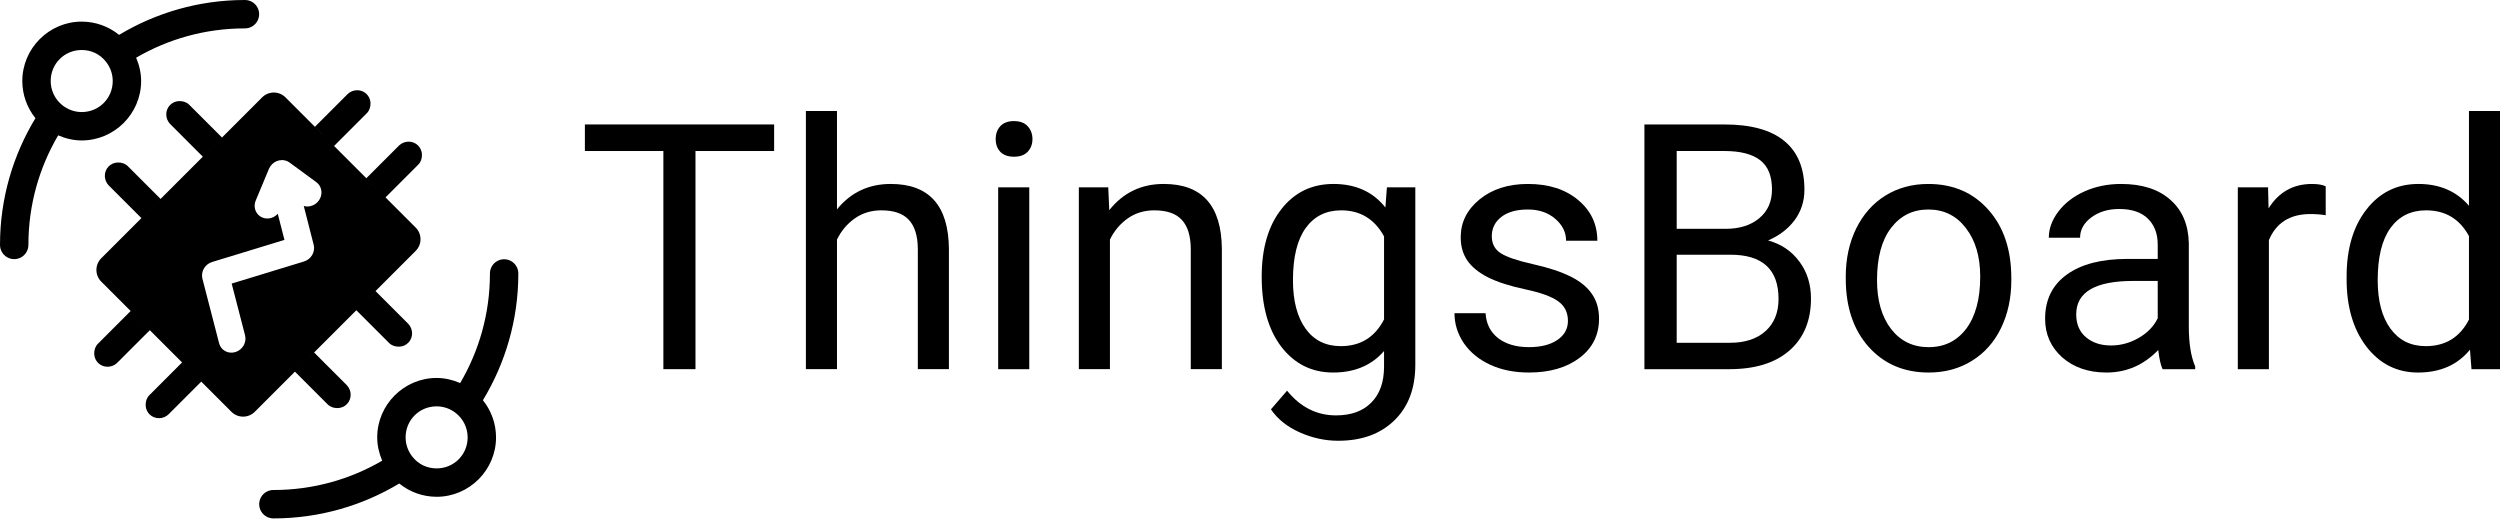
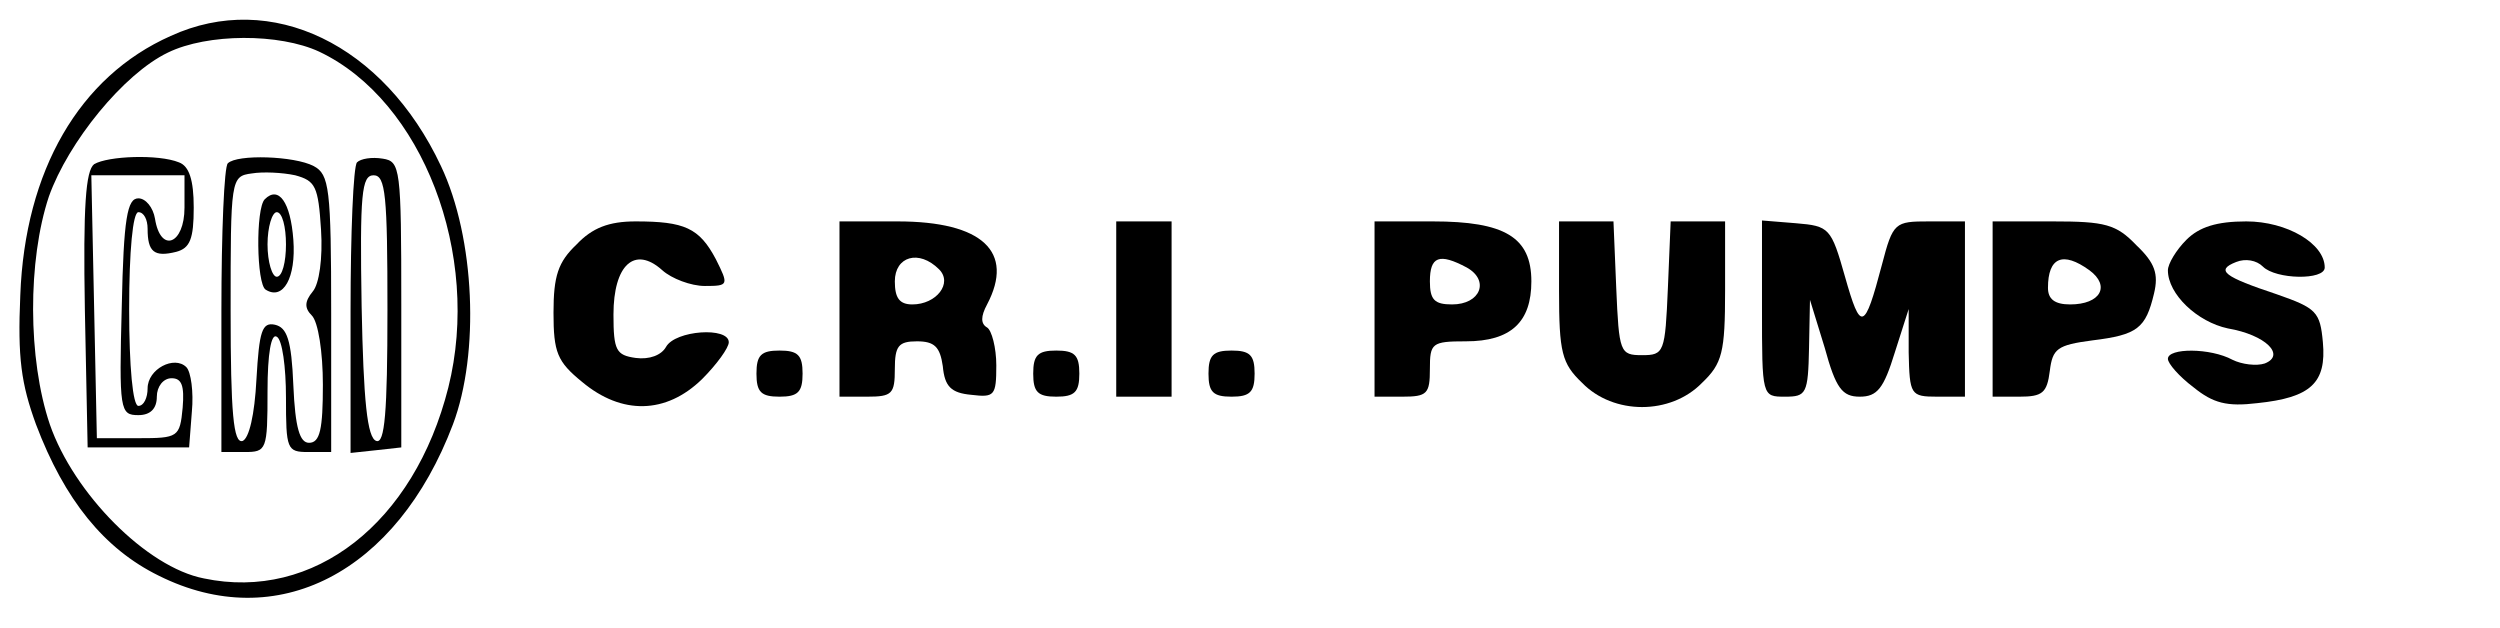
- <svg xmlns="http://www.w3.org/2000/svg" width="1543.4" height="320" version="1.1" viewBox="0 0 1543.4 320">
-   <g transform="translate(0 -732.36)">
-     <g stroke-width="28">
-       <g transform="matrix(-.66287 .69913 -.66371 -.70001 863.46 1410.6)">
-         <g transform="translate(2.5254 3.0305)" />
-         <g transform="translate(41.25 -30.543)" stroke-width="28" />
-       </g>
-       <g transform="matrix(.57657 .52719 -.57729 .52786 584.63 346.6)" />
-       <g transform="matrix(.66287 -.69913 .66371 .70001 -543.46 380.47)">
-         <g transform="translate(2.5254 3.0305)" />
-         <g transform="translate(41.25 -30.543)" stroke-width="28" />
-       </g>
-     </g>
-     <g transform="translate(0 732.36)" fill="#305680" stroke-width="1px">
-       <g fill="#000">
-         <g transform="translate(-6.1238e-5 -732.36)" shape-rendering="auto">
-           <path d="m151.13 732.36c-28.363 0-54.915 7.915-77.613 21.537-6.472-5.262-14.605-8.191-23.067-8.194a8.766 8.766 0 0 0-0.004 0c-20.154 7.3e-4 -36.679 16.528-36.678 36.682a8.766 8.766 0 0 0 0 0.011c0.01 8.415 2.927 16.483 8.103 22.927-13.825 22.819-21.865 49.572-21.865 78.161a8.766 8.766 0 1 0 17.531 0c0-24.702 6.719-47.748 18.378-67.574 4.566 1.985 9.473 3.15 14.519 3.157a8.766 8.766 0 0 0 0.012 0c20.155 6.2e-4 36.683-16.527 36.682-36.682a8.766 8.766 0 0 0 0-4e-3c-0.002-4.999-1.139-9.863-3.083-14.397 19.717-11.484 42.585-18.095 67.085-18.095a8.766 8.766 0 1 0 0-17.531zm-100.69 30.874c5.913 2e-3 11.191 2.512 14.836 7.077a8.766 8.766 0 0 0 0.183 0.215c2.671 3.38 4.133 7.553 4.134 11.863-0.002 10.677-8.468 19.144-19.144 19.148-4.37-8e-3 -8.601-1.509-12-4.255a8.766 8.766 0 0 0-0.012-9e-3c-4.514-3.633-7.136-9.098-7.144-14.893 0.003-10.677 8.47-19.144 19.148-19.146z" color="#000000" color-rendering="auto" image-rendering="auto" solid-color="#000000" style="block-progression:tb;isolation:auto;mix-blend-mode:normal;text-decoration-color:#000000;text-decoration-line:none;text-decoration-style:solid;text-indent:0;text-transform:none;white-space:normal" />
-           <path d="m66.992 835.19c-1.492 1.558-2.366 3.71-2.258 6.071 0.096 2.045 0.913 4.02 2.337 5.518 6.805 6.856 20.223 20.223 20.223 20.223l11.844-11.83s-12.973-12.961-20.176-20.171c-1.604-1.633-3.75-2.314-6.012-2.324-2.358-0.011-4.467 0.954-5.959 2.512zm32.147 19.983-36.639 36.639c-3.975 3.976-3.975 10.421 0 14.397l80.387 80.387c3.976 3.976 10.422 3.976 14.398 0l99.345-99.345c3.975-3.976 3.975-10.422-6.7e-4 -14.398l-18.63-18.628-61.758-61.758c-3.976-3.975-10.421-3.975-14.397 0l-62.705 62.705zm37.914-37.914s-12.973-12.961-20.176-20.171c-1.604-1.633-3.75-2.314-6.012-2.324-4.717-0.023-8.434 3.862-8.217 8.583 0.096 2.045 0.913 4.02 2.337 5.518 6.805 6.856 20.223 20.223 20.223 20.223l11.844-11.83zm69.193 5.213s12.961-12.973 20.171-20.176c1.633-1.604 2.314-3.75 2.324-6.012 0.022-4.717-3.862-8.434-8.583-8.217-2.045 0.096-4.02 0.913-5.518 2.337-6.856 6.805-20.223 20.223-20.223 20.223l11.83 11.844zm31.753 31.753s12.961-12.973 20.171-20.176c1.633-1.604 2.314-3.75 2.324-6.012 0.022-4.717-3.862-8.434-8.583-8.217-2.045 0.096-4.02 0.913-5.518 2.337-6.856 6.805-20.223 20.223-20.223 20.223l11.83 11.844zm-18.009 69.667s12.973 12.961 20.178 20.169c1.604 1.632 3.75 2.314 6.012 2.324 4.717 0.022 8.434-3.861 8.217-8.583l-2e-3 2e-3c-0.096-2.045-0.914-4.021-2.338-5.519-6.805-6.856-20.222-20.222-20.222-20.222l-11.844 11.83zm-37.914 37.914s12.973 12.961 20.178 20.169c1.604 1.632 3.75 2.314 6.012 2.324 4.717 0.023 8.434-3.861 8.217-8.583h-2e-3c-0.096-2.045-0.913-4.021-2.337-5.518-6.805-6.856-20.223-20.223-20.223-20.223l-11.844 11.83zm-69.667-5.687s-12.961 12.973-20.169 20.178c-1.632 1.604-2.314 3.75-2.324 6.012-0.023 4.717 3.861 8.434 8.583 8.217h-0.002c2.045-0.096 4.02-0.913 5.518-2.337 6.856-6.805 20.223-20.223 20.223-20.223l-11.83-11.846zm-31.753-31.753s-12.961 12.973-20.169 20.178c-1.632 1.604-2.314 3.75-2.324 6.012-0.023 4.717 3.861 8.434 8.583 8.217h-0.002c2.045-0.096 4.02-0.913 5.518-2.337 6.856-6.805 20.223-20.223 20.223-20.223l-11.83-11.846zm87.237-90.554c1.679-1.706 3.967-2.66 6.297-2.626 1.663 0.024 3.253 0.55 4.562 1.51l16.499 12.1c3.201 2.297 4.144 6.659 2.231 10.312-1.914 3.653-6.123 5.524-9.951 4.423l6.124 23.948c1.113 4.352-1.564 8.968-5.983 10.317l-44.642 13.631 8.246 31.883c1.173 4.37-1.502 9.044-5.955 10.407-4.453 1.363-8.976-1.111-10.068-5.505l-10.282-39.769c-1.127-4.356 1.549-8.985 5.976-10.338l44.661-13.637-4.122-16.118c-2.763 3.064-7.234 3.808-10.586 1.762-3.353-2.047-4.614-6.29-2.986-10.047l8.117-19.454c0.433-1.038 1.067-1.989 1.862-2.797z" color="#000000" color-rendering="auto" fill-rule="evenodd" image-rendering="auto" solid-color="#000000" style="block-progression:tb;isolation:auto;mix-blend-mode:normal;text-decoration-color:#000000;text-decoration-line:none;text-decoration-style:solid;text-indent:0;text-transform:none;white-space:normal" />
-           <path d="m168.87 1052.4c28.363 0 54.915-7.915 77.614-21.538 6.472 5.262 14.605 8.192 23.067 8.194a8.766 8.766 0 0 0 4e-3 0c20.155-7e-4 36.68-16.528 36.679-36.682a8.766 8.766 0 0 0 0-0.011c-0.01-8.415-2.927-16.484-8.103-22.927 13.825-22.82 21.866-49.572 21.866-78.162a8.766 8.766 0 1 0-17.531 0c0 24.703-6.719 47.749-18.378 67.575-4.566-1.985-9.473-3.15-14.519-3.157a8.766 8.766 0 0 0-0.012 0c-20.155-6.2e-4 -36.683 16.527-36.682 36.682 2e-3 4.999 1.139 9.863 3.083 14.397-19.717 11.484-42.586 18.095-67.086 18.095a8.766 8.766 0 1 0 0 17.531zm100.69-30.875c-5.913 0-11.191-2.512-14.836-7.077a8.766 8.766 0 0 0-0.183-0.215c-2.671-3.38-4.133-7.553-4.134-11.863 2e-3 -10.677 8.468-19.144 19.144-19.148 4.37 8e-3 8.601 1.509 12 4.255a8.766 8.766 0 0 0 0.012 9e-3c4.514 3.633 7.136 9.098 7.144 14.893-3e-3 10.677-8.47 19.145-19.148 19.146z" color="#000000" color-rendering="auto" image-rendering="auto" solid-color="#000000" style="block-progression:tb;isolation:auto;mix-blend-mode:normal;text-decoration-color:#000000;text-decoration-line:none;text-decoration-style:solid;text-indent:0;text-transform:none;white-space:normal" />
-         </g>
-         <path d="m477.92 93.229h-48.56v134.68h-19.818v-134.68h-48.456v-16.394h116.83v16.394z" />
-         <path d="m516.72 129.23q12.762-15.668 33.203-15.668 35.59 0 35.901 40.155v74.188h-19.196v-74.292q-0.104-12.14-5.603-17.95-5.396-5.811-16.913-5.811-9.338 0-16.394 4.981-7.056 4.981-10.999 13.074v79.999h-19.196v-159.38h19.196v60.699z" />
-         <path d="m635.43 227.91h-19.196v-112.27h19.196v112.27zm-20.752-142.05q0-4.669 2.801-7.886 2.905-3.217 8.508-3.217 5.603 0 8.508 3.217 2.905 3.217 2.905 7.886 0 4.669-2.905 7.782-2.905 3.113-8.508 3.113-5.603 0-8.508-3.113-2.801-3.113-2.801-7.782z" />
-         <path d="m684.19 115.64 0.623 14.111q12.866-16.187 33.618-16.187 35.59 0 35.901 40.155v74.188h-19.196v-74.292q-0.104-12.14-5.603-17.95-5.396-5.811-16.913-5.811-9.338 0-16.394 4.981-7.056 4.981-10.999 13.074v79.999h-19.196v-112.27h18.158z" />
-         <path d="m778.92 170.84q0-26.251 12.14-41.711 12.14-15.564 32.166-15.564 20.544 0 32.062 14.526l0.934-12.451h17.535v109.57q0 21.79-12.97 34.344-12.866 12.555-34.656 12.555-12.14 0-23.761-5.188-11.621-5.188-17.743-14.215l9.961-11.517q12.347 15.253 30.194 15.253 14.008 0 21.79-7.886 7.886-7.886 7.886-22.205v-9.65q-11.517 13.281-31.439 13.281-19.714 0-31.958-15.875-12.14-15.875-12.14-43.268zm19.299 2.179q0 18.988 7.782 29.883 7.782 10.791 21.79 10.791 18.158 0 26.666-16.498v-51.257q-8.82-16.083-26.459-16.083-14.008 0-21.893 10.895-7.886 10.895-7.886 32.269z" />
-         <path d="m967.98 198.13q0-7.782-5.914-12.036-5.811-4.358-20.441-7.471-14.526-3.113-23.138-7.471-8.508-4.358-12.659-10.376-4.047-6.018-4.047-14.319 0-13.8 11.621-23.346 11.725-9.546 29.883-9.546 19.092 0 30.92 9.857 11.932 9.857 11.932 25.214h-19.299q0-7.886-6.744-13.593-6.641-5.707-16.809-5.707-10.48 0-16.394 4.565-5.914 4.565-5.914 11.932 0 6.952 5.499 10.48 5.499 3.528 19.818 6.744 14.423 3.217 23.346 7.678t13.177 10.791q4.358 6.226 4.358 15.253 0 15.045-12.036 24.176-12.036 9.027-31.232 9.027-13.489 0-23.865-4.773t-16.29-13.281q-5.811-8.612-5.811-18.573h19.196q0.519 9.65 7.678 15.356 7.263 5.603 19.092 5.603 10.895 0 17.432-4.358 6.641-4.462 6.641-11.829z" />
-         <path d="m1015.2 227.91v-151.07h49.39q24.591 0 36.938 10.168 12.451 10.168 12.451 30.09 0 10.583-6.018 18.781-6.018 8.093-16.394 12.555 12.244 3.424 19.299 13.074 7.159 9.546 7.159 22.827 0 20.337-13.178 31.958-13.178 11.621-37.25 11.621h-52.399zm19.922-70.66v54.37h32.892q13.904 0 21.893-7.159 8.093-7.263 8.093-19.922 0-27.289-29.675-27.289h-33.203zm0-15.979h30.09q13.074 0 20.856-6.537 7.886-6.537 7.886-17.743 0-12.451-7.263-18.054-7.263-5.707-22.101-5.707h-29.468v48.041z" />
-         <path d="m1139.5 170.74q0-16.498 6.433-29.675 6.537-13.177 18.054-20.337 11.621-7.159 26.459-7.159 22.931 0 37.042 15.875 14.215 15.875 14.215 42.23v1.349q0 16.394-6.329 29.468-6.226 12.97-17.95 20.233-11.621 7.263-26.77 7.263-22.827 0-37.042-15.875-14.111-15.875-14.111-42.023v-1.349zm19.299 2.283q0 18.677 8.612 29.987 8.716 11.31 23.242 11.31 14.63 0 23.242-11.414 8.612-11.517 8.612-32.166 0-18.469-8.82-29.883-8.716-11.517-23.242-11.517-14.215 0-22.931 11.31-8.716 11.31-8.716 32.373z" />
-         <path d="m1335.1 227.91q-1.66-3.32-2.698-11.829-13.385 13.904-31.958 13.904-16.602 0-27.289-9.338-10.584-9.442-10.584-23.865 0-17.535 13.281-27.185 13.385-9.753 37.561-9.753h18.677v-8.82q0-10.065-6.018-15.979-6.018-6.018-17.743-6.018-10.272 0-17.224 5.188t-6.952 12.555h-19.299q0-8.405 5.914-16.187 6.018-7.886 16.186-12.451 10.272-4.565 22.516-4.565 19.403 0 30.402 9.753 10.998 9.65 11.414 26.666v51.672q0 15.46 3.943 24.591v1.66h-20.129zm-31.854-14.63q9.027 0 17.12-4.669 8.093-4.669 11.725-12.14v-23.035h-15.045q-35.278 0-35.278 20.648 0 9.027 6.018 14.111 6.018 5.084 15.46 5.084z" />
-         <path d="m1435.8 132.87q-4.358-0.726-9.442-0.726-18.884 0-25.629 16.083v79.688h-19.196v-112.27h18.677l0.311 12.97q9.442-15.045 26.77-15.045 5.603 0 8.508 1.453v17.847z" />
-         <path d="m1448.7 170.84q0-25.836 12.244-41.504 12.244-15.771 32.062-15.771 19.714 0 31.232 13.489v-58.521h19.196v159.38h-17.639l-0.934-12.036q-11.517 14.111-32.062 14.111-19.507 0-31.854-15.979-12.244-15.979-12.244-41.711v-1.453zm19.196 2.179q0 19.092 7.886 29.883 7.886 10.791 21.79 10.791 18.262 0 26.666-16.394v-51.569q-8.612-15.875-26.459-15.875-14.111 0-21.997 10.895-7.886 10.895-7.886 32.269z" />
-       </g>
-     </g>
+ <svg xmlns="http://www.w3.org/2000/svg" version="1.0" width="271pt" height="68pt" viewBox="0 0 271 68" preserveAspectRatio="xMidYMid meet">
+   <g transform="translate(0,68) scale(0.1,-0.1)" fill="#000000" stroke="none">
+     <path d="M185 641 c-99 -44 -158 -146 -163 -281 -3 -68 1 -96 17 -140 31 -82 74 -135 133 -164 128 -64 258 3 319 164 29 77 24 202 -13 280 -62 132 -184 191 -293 141z m161 -17 c112 -53 176 -220 140 -364 -37 -147 -146 -232 -265 -207 -62 12 -141 92 -167 167 -24 71 -24 178 -1 247 21 59 81 133 129 156 43 21 121 21 164 1z" />
+     <path d="M102 502 c-9 -7 -12 -45 -10 -158 l3 -149 55 0 55 0 3 39 c2 21 -1 43 -6 48 -13 13 -42 -2 -42 -23 0 -10 -4 -19 -10 -19 -6 0 -10 42 -10 105 0 63 4 105 10 105 6 0 10 -8 10 -18 0 -25 7 -31 31 -25 15 4 19 14 19 48 0 30 -5 45 -16 49 -22 9 -77 7 -92 -2z m98 -47 c0 -40 -26 -50 -32 -12 -2 12 -10 22 -18 22 -12 0 -16 -21 -18 -117 -3 -113 -2 -118 18 -118 13 0 20 7 20 20 0 11 7 20 16 20 11 0 14 -8 12 -32 -3 -32 -5 -33 -48 -33 l-45 0 -3 143 -3 142 51 0 50 0 0 -35z" />
+     <path d="M247 503 c-4 -3 -7 -75 -7 -160 l0 -153 25 0 c24 0 25 2 25 66 0 41 4 63 10 59 6 -3 10 -33 10 -66 0 -56 1 -59 24 -59 l25 0 0 150 c0 136 -2 151 -19 160 -21 11 -83 13 -93 3z m101 -72 c2 -31 -2 -59 -9 -67 -9 -11 -9 -18 -1 -26 7 -7 12 -40 12 -75 0 -48 -3 -63 -15 -63 -10 0 -15 16 -17 62 -2 50 -7 63 -20 66 -14 3 -17 -7 -20 -59 -2 -39 -8 -64 -15 -67 -10 -3 -13 30 -13 141 0 143 0 146 23 149 12 2 33 1 47 -2 22 -6 25 -12 28 -59z" />
+     <path d="M287 464 c-10 -10 -9 -92 1 -98 19 -12 33 13 30 54 -3 41 -16 59 -31 44z m23 -49 c0 -19 -4 -35 -10 -35 -5 0 -10 16 -10 35 0 19 5 35 10 35 6 0 10 -16 10 -35z" />
+     <path d="M387 504 c-4 -4 -7 -77 -7 -161 l0 -154 28 3 27 3 0 155 c0 148 -1 155 -20 158 -12 2 -24 0 -28 -4z m33 -160 c0 -112 -3 -145 -12 -142 -10 3 -14 44 -16 146 -2 122 0 142 13 142 13 0 15 -22 15 -146z" />
+     <path d="M625 415 c-20 -19 -25 -34 -25 -74 0 -43 4 -53 31 -75 43 -36 91 -35 130 3 16 16 29 34 29 40 0 17 -58 13 -68 -5 -5 -9 -18 -14 -33 -12 -21 3 -24 8 -24 47 0 54 23 75 53 48 10 -9 31 -17 46 -17 26 0 26 1 12 29 -18 34 -34 41 -87 41 -29 0 -47 -7 -64 -25z" />
+     <path d="M910 345 l0 -95 30 0 c27 0 30 3 30 30 0 25 4 30 24 30 19 0 25 -6 28 -27 2 -22 9 -29 31 -31 25 -3 27 -1 27 32 0 19 -5 38 -10 41 -7 4 -7 12 0 25 30 57 -5 90 -97 90 l-63 0 0 -95z m108 43 c15 -15 -3 -38 -29 -38 -14 0 -19 7 -19 25 0 27 26 35 48 13z" />
+     <path d="M1210 345 l0 -95 30 0 30 0 0 95 0 95 -30 0 -30 0 0 -95z" />
+     <path d="M1490 345 l0 -95 30 0 c27 0 30 3 30 30 0 28 2 30 39 30 49 0 71 21 71 65 0 48 -29 65 -107 65 l-63 0 0 -95z m100 45 c25 -14 15 -40 -16 -40 -19 0 -24 5 -24 25 0 27 10 31 40 15z" />
+     <path d="M1690 365 c0 -67 3 -79 25 -100 34 -35 96 -35 130 0 22 21 25 33 25 100 l0 75 -30 0 -29 0 -3 -72 c-3 -70 -4 -73 -28 -73 -24 0 -25 3 -28 73 l-3 72 -29 0 -30 0 0 -75z" />
+     <path d="M1910 346 c0 -96 0 -96 25 -96 23 0 25 3 26 53 l1 52 16 -52 c12 -44 19 -53 38 -53 19 0 26 9 38 48 l15 47 0 -47 c1 -46 2 -48 31 -48 l30 0 0 95 0 95 -39 0 c-37 0 -39 -1 -51 -47 -19 -72 -23 -73 -40 -13 -15 53 -17 55 -53 58 l-37 3 0 -95z" />
+     <path d="M2160 345 l0 -95 29 0 c25 0 30 4 33 28 3 24 8 28 46 33 49 6 58 13 67 51 5 21 1 33 -19 52 -22 23 -34 26 -91 26 l-65 0 0 -95z m105 42 c23 -17 12 -37 -21 -37 -17 0 -24 6 -24 18 0 33 16 40 45 19z" />
+     <path d="M2370 420 c-11 -11 -20 -26 -20 -33 0 -26 32 -56 65 -63 41 -7 63 -29 40 -38 -9 -3 -25 -1 -35 4 -24 13 -70 13 -70 1 0 -5 12 -19 28 -31 21 -17 36 -21 69 -17 58 6 75 22 71 66 -3 33 -7 37 -50 52 -57 19 -67 26 -44 35 10 4 22 2 29 -5 14 -14 67 -15 67 -1 0 26 -41 50 -85 50 -32 0 -51 -6 -65 -20z" />
+     <path d="M820 275 c0 -20 5 -25 25 -25 20 0 25 5 25 25 0 20 -5 25 -25 25 -20 0 -25 -5 -25 -25z" />
+     <path d="M1120 275 c0 -20 5 -25 25 -25 20 0 25 5 25 25 0 20 -5 25 -25 25 -20 0 -25 -5 -25 -25z" />
+     <path d="M1310 275 c0 -20 5 -25 25 -25 20 0 25 5 25 25 0 20 -5 25 -25 25 -20 0 -25 -5 -25 -25z" />
  </g>
</svg>
